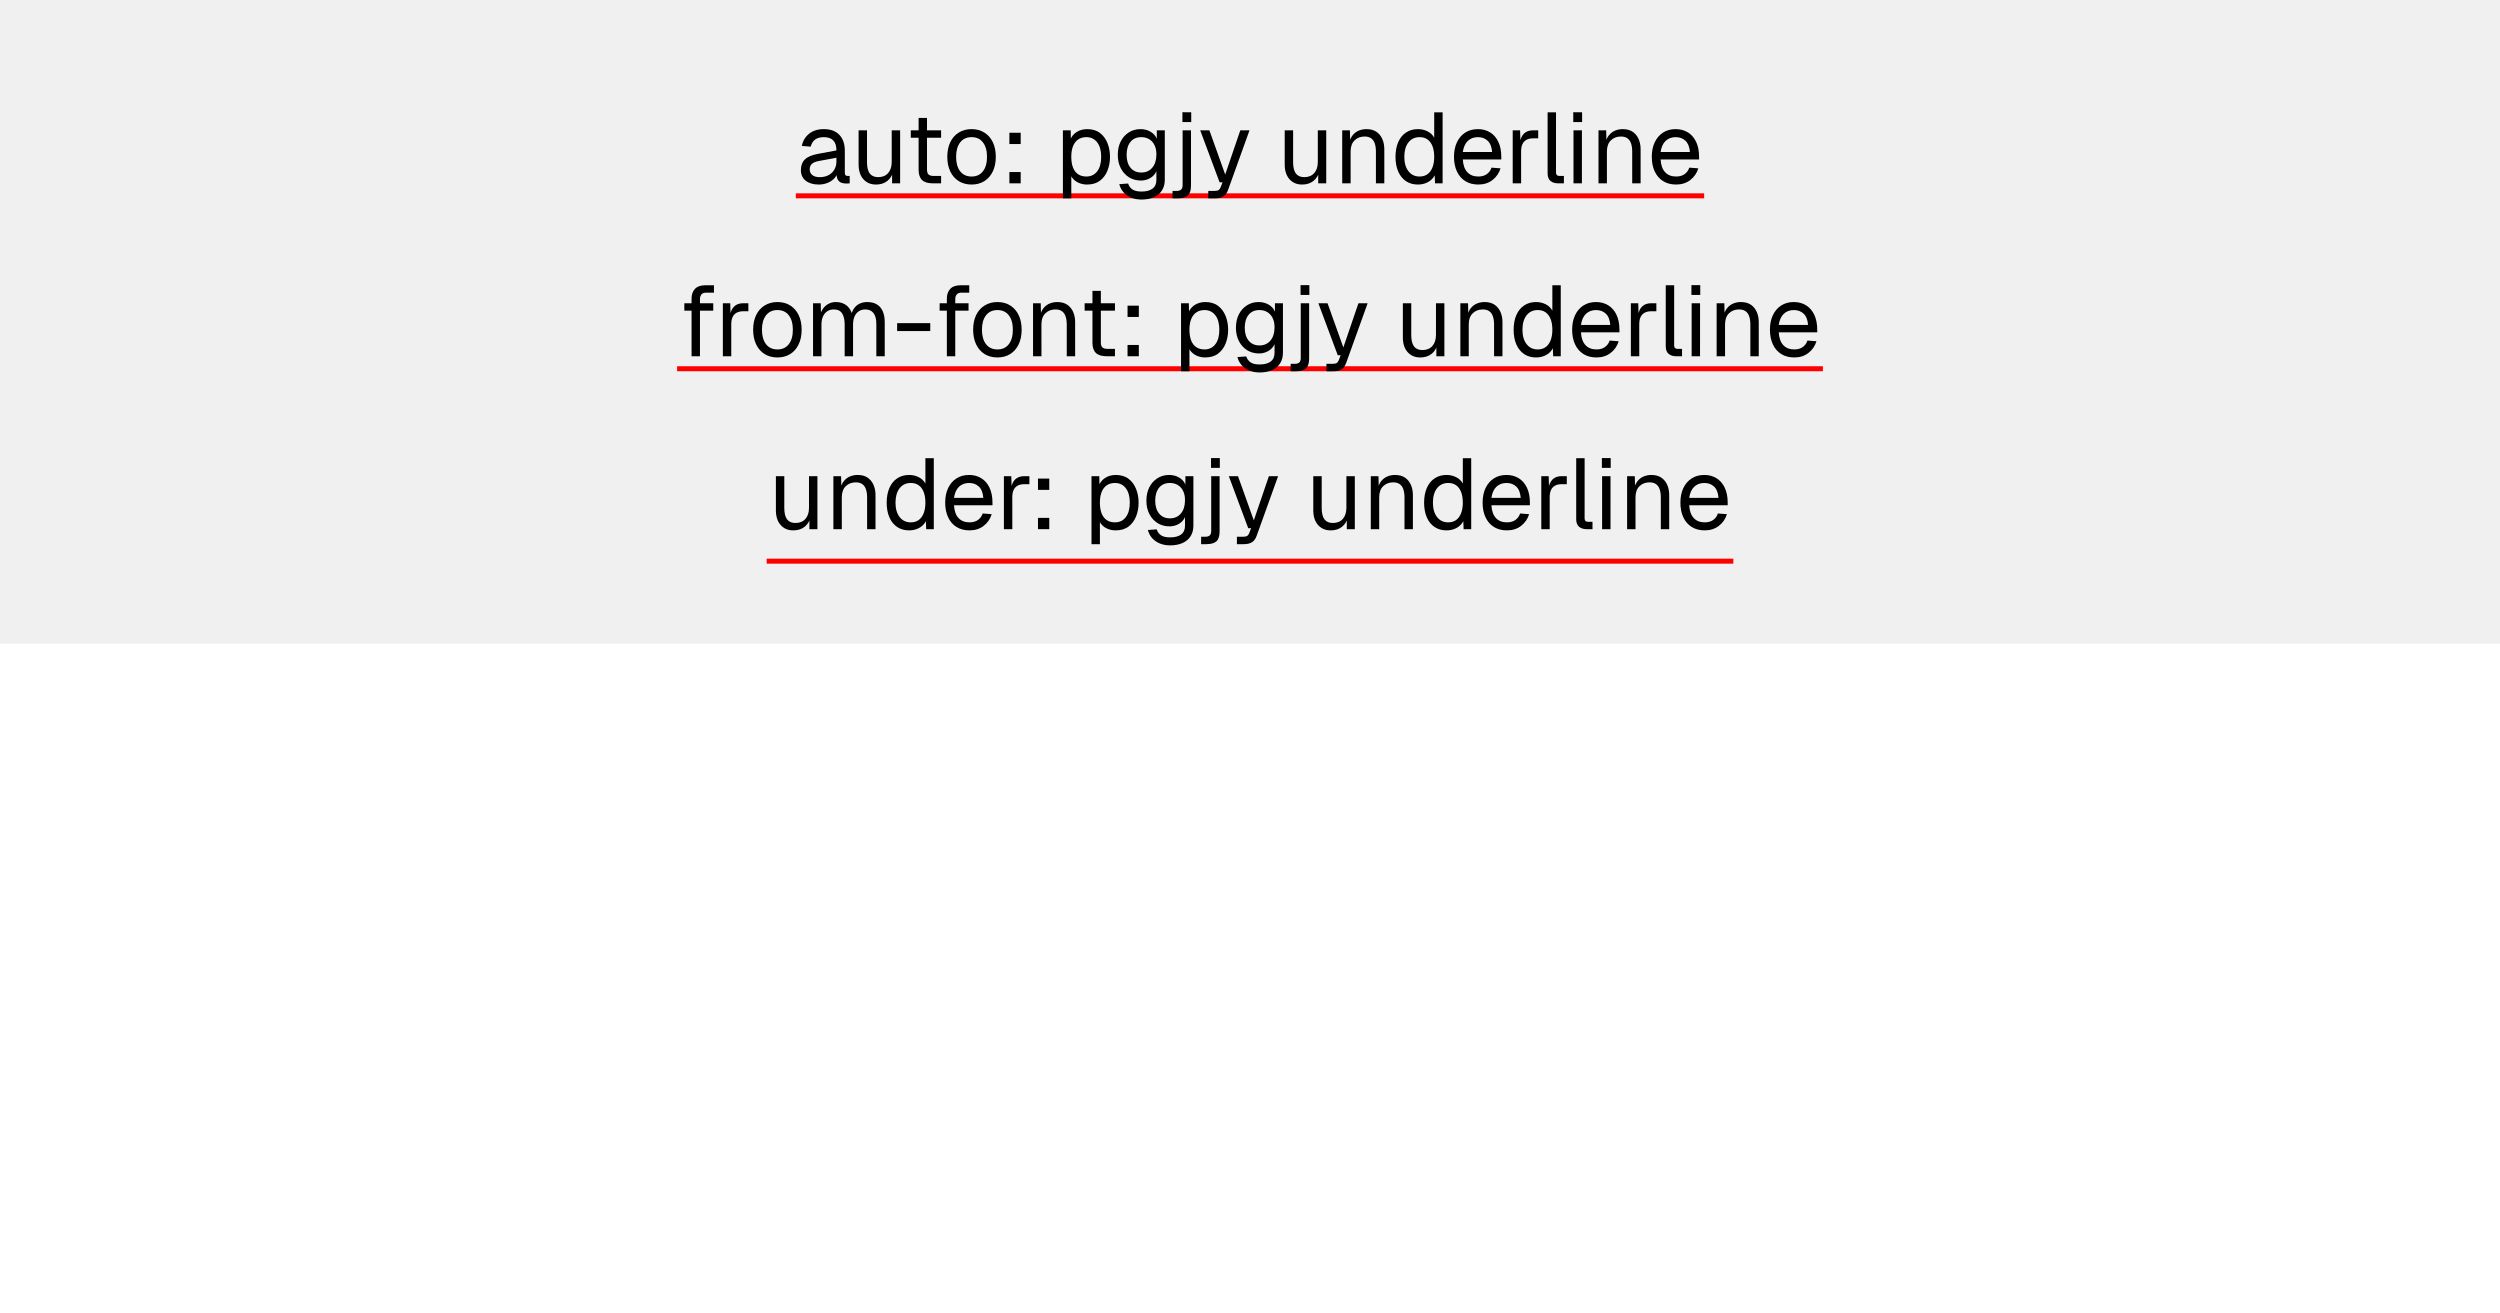
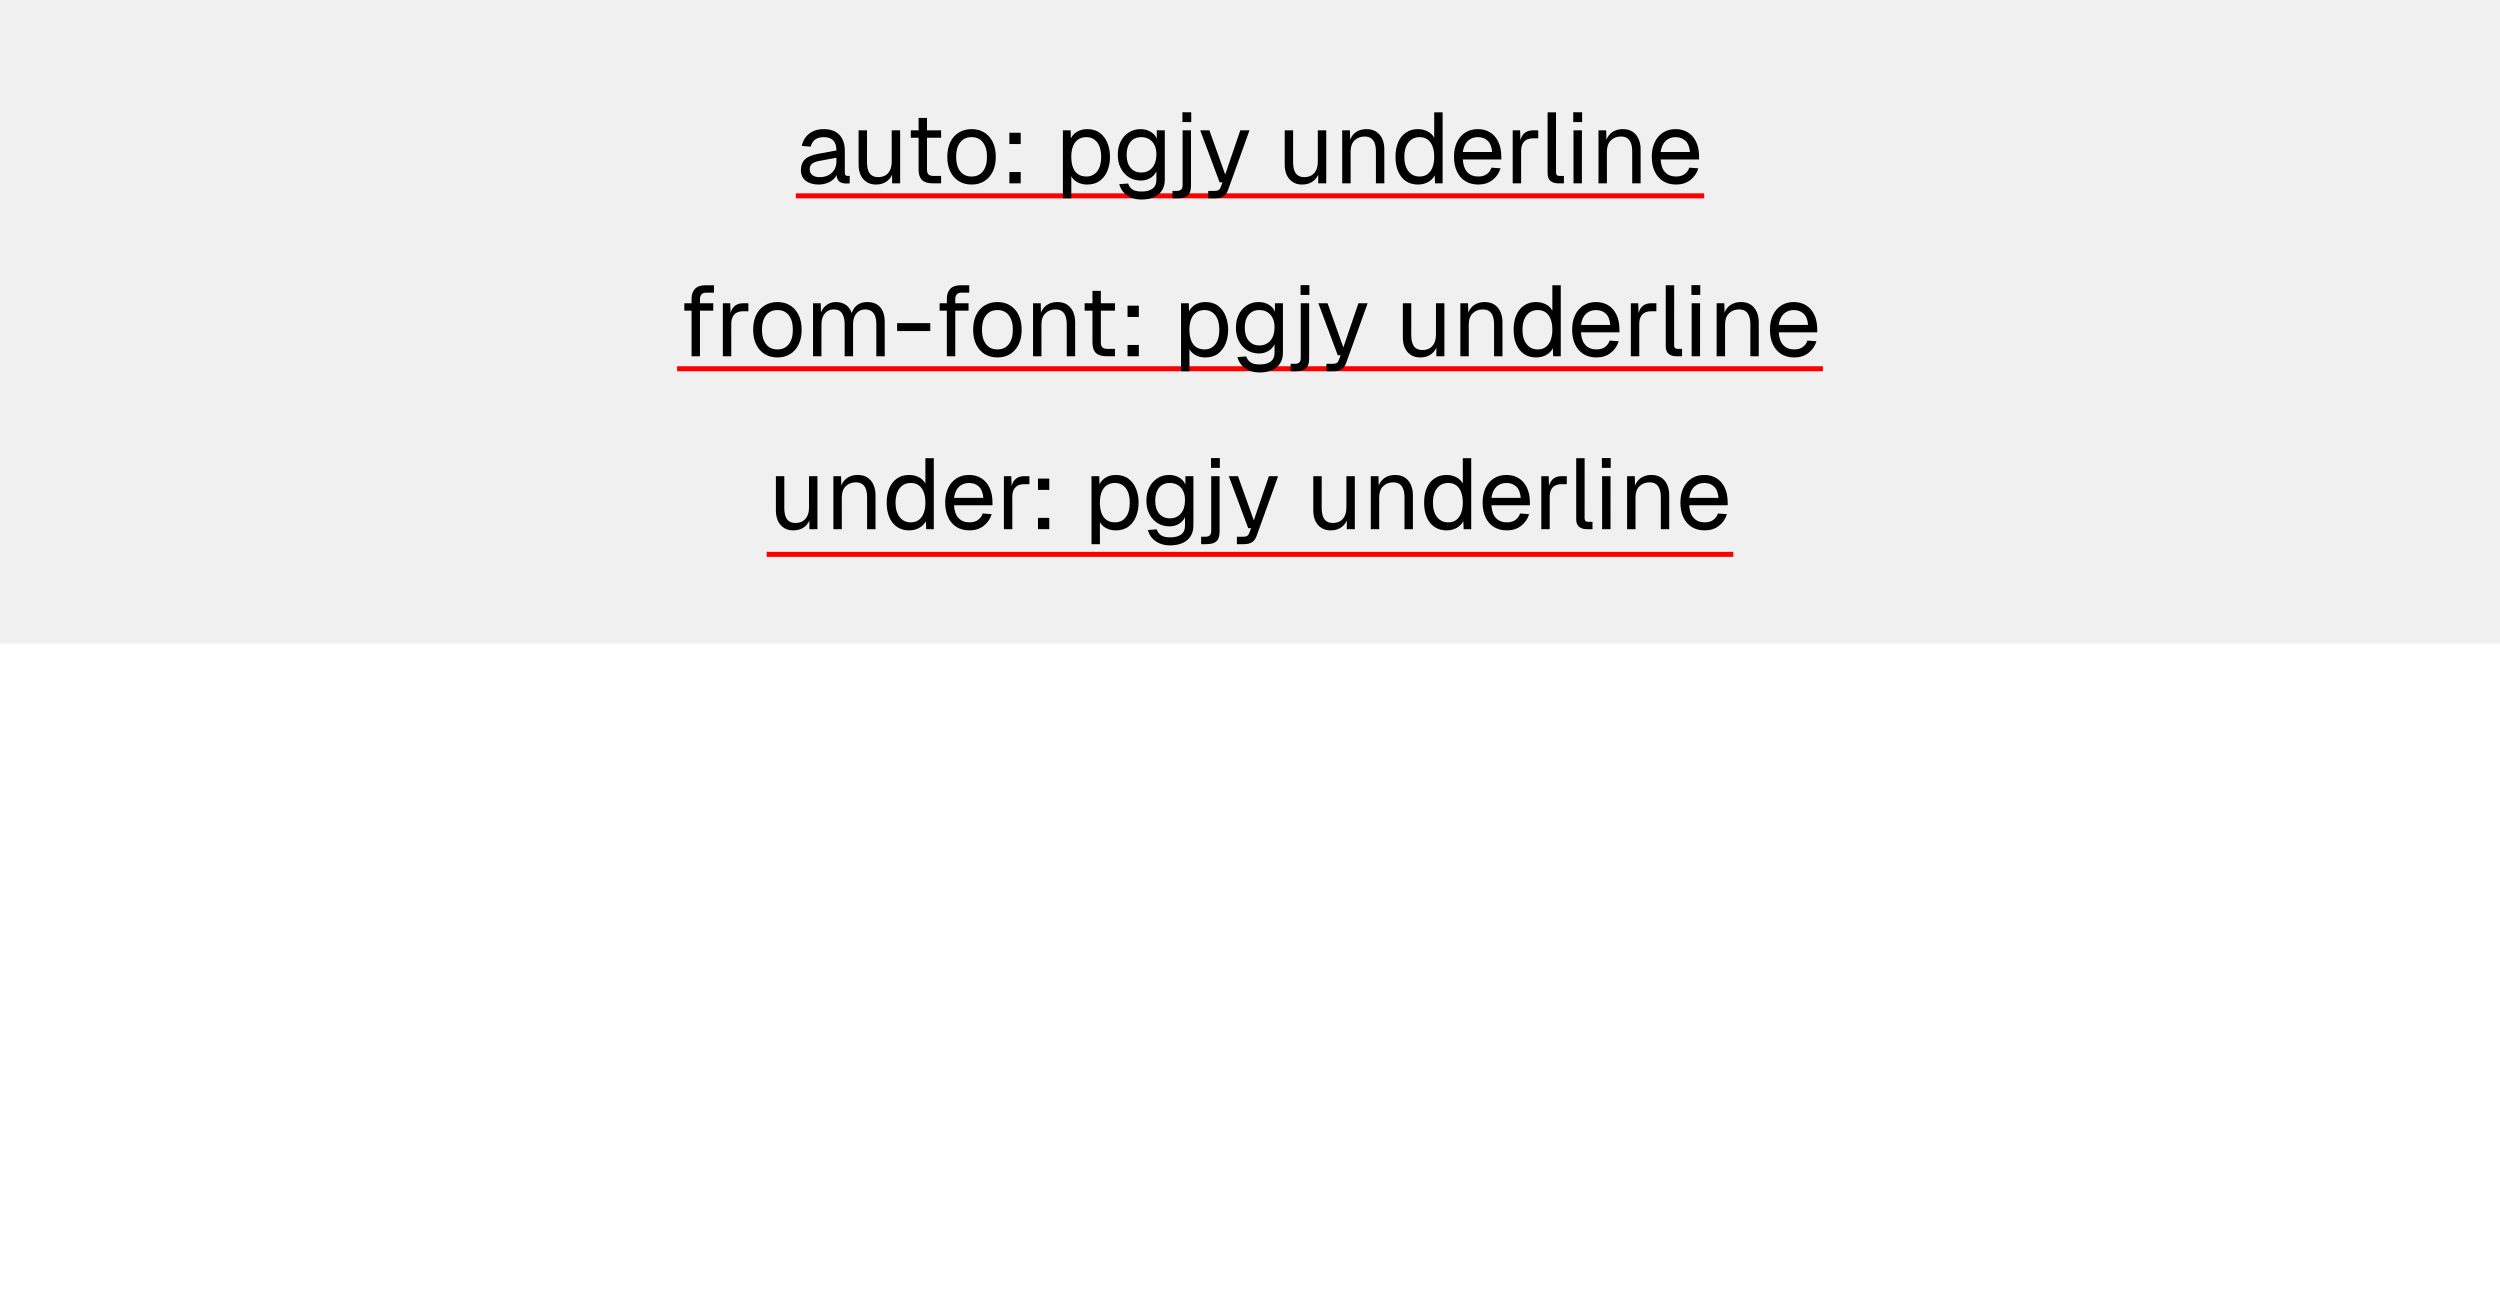
<svg xmlns="http://www.w3.org/2000/svg" width="1200" height="630" viewBox="0 0 1200 630">
  <rect x="0" y="0" width="1200" height="309" fill="#f0f0f0" />
  <g transform="matrix(1 0 0 1 382 92.8)">
    <rect x="0" y="0" width="436" height="2.4" fill="#f00" />
  </g>
  <g fill="#000">
    <use href="#g0" x="382.32" y="88" />
    <use href="#g1" x="408.29" y="88" />
    <use href="#g2" x="434.54" y="88" />
    <use href="#g3" x="452.59" y="88" />
    <use href="#g4" x="480.1" y="88" />
    <use href="#g5" x="506.35" y="88" />
    <use href="#g6" x="534.43" y="88" />
    <use href="#g7" x="563.04" y="88" />
    <use href="#g8" x="575.04" y="88" />
    <use href="#g1" x="612.82" y="88" />
    <use href="#g9" x="640.42" y="88" />
    <use href="#g10" x="667.73" y="88" />
    <use href="#g11" x="695.81" y="88" />
    <use href="#g12" x="722.26" y="88" />
    <use href="#g13" x="739.01" y="88" />
    <use href="#g14" x="751.44" y="88" />
    <use href="#g9" x="763.44" y="88" />
    <use href="#g11" x="790.75" y="88" />
  </g>
  <g transform="matrix(1 0 0 1 325 175.8)">
    <rect x="0" y="0" width="550" height="2.4" fill="#f00" />
  </g>
  <g fill="#000">
    <use href="#g15" x="325.61" y="171" />
    <use href="#g12" x="343.13" y="171" />
    <use href="#g3" x="359.4" y="171" />
    <use href="#g16" x="386.42" y="171" />
    <use href="#g17" x="428.52" y="171" />
    <use href="#g15" x="448.15" y="171" />
    <use href="#g3" x="465" y="171" />
    <use href="#g9" x="492.02" y="171" />
    <use href="#g2" x="517.99" y="171" />
    <use href="#g4" x="536.81" y="171" />
    <use href="#g5" x="563.06" y="171" />
    <use href="#g6" x="591.14" y="171" />
    <use href="#g7" x="619.75" y="171" />
    <use href="#g8" x="631.75" y="171" />
    <use href="#g1" x="669.53" y="171" />
    <use href="#g9" x="697.13" y="171" />
    <use href="#g10" x="724.44" y="171" />
    <use href="#g11" x="752.52" y="171" />
    <use href="#g12" x="778.97" y="171" />
    <use href="#g13" x="795.72" y="171" />
    <use href="#g14" x="808.15" y="171" />
    <use href="#g9" x="820.15" y="171" />
    <use href="#g11" x="847.46" y="171" />
  </g>
-   <g transform="matrix(1 0 0 1 368 268.16)">
+   <g transform="matrix(1 0 0 1 368 264.892)">
    <rect x="0" y="0" width="464" height="2.4" fill="#f00" />
  </g>
  <g fill="#000">
    <use href="#g1" x="368.59" y="254" />
    <use href="#g9" x="396.19" y="254" />
    <use href="#g10" x="423.5" y="254" />
    <use href="#g11" x="451.58" y="254" />
    <use href="#g12" x="478.03" y="254" />
    <use href="#g4" x="493.82" y="254" />
    <use href="#g5" x="520.08" y="254" />
    <use href="#g6" x="548.16" y="254" />
    <use href="#g7" x="576.77" y="254" />
    <use href="#g8" x="588.77" y="254" />
    <use href="#g1" x="626.54" y="254" />
    <use href="#g9" x="654.14" y="254" />
    <use href="#g10" x="681.46" y="254" />
    <use href="#g11" x="709.54" y="254" />
    <use href="#g12" x="735.98" y="254" />
    <use href="#g13" x="752.74" y="254" />
    <use href="#g14" x="765.17" y="254" />
    <use href="#g9" x="777.17" y="254" />
    <use href="#g11" x="804.48" y="254" />
  </g>
  <defs>
    <path id="g0" d="M10.7.58q-3.93 0-6.26-1.83t-2.33-5.09 1.92-5.13 6.1-2.64l9.03-1.69q0-3.22-1.52-4.79-1.51-1.58-4.53-1.58-2.64 0-4.19 1.17-1.53 1.17-2.11 3.39l-4.26-.34q.72-3.6 3.47-5.83 2.76-2.24 7.09-2.24 4.89 0 7.48 2.77 2.6 2.75 2.6 7.61v10.5q0 .87.31 1.23t1.03.36h1v3.55q-.19.05-.62.06-.43.03-.91.03-1.73 0-2.81-.54-1.08-.57-1.57-1.74-.46-1.17-.46-3.09l.47.09q-.33 1.64-1.63 2.97-1.3 1.31-3.22 2.06-1.92.74-4.08.74Zm.39-3.55q2.53 0 4.33-.98 1.81-.99 2.77-2.69.97-1.72.97-3.83v-1.81l-8.27 1.53q-2.59.48-3.58 1.47-.97.98-.97 2.56 0 1.78 1.27 2.77t3.48.98Z" />
    <path id="g1" d="M12.19.58q-3.78 0-6.06-2.56-2.29-2.58-2.29-7.1v-16.36h4.04l-.01 15.27q.01 3.69 1.32 5.45 1.33 1.75 4.06 1.75 3.02 0 4.75-1.94t1.73-5.36v-15.17h4.04v25.44h-3.85v-6.28l.63.33q-.77 3.12-2.94 4.82-2.16 1.71-5.42 1.71Z" />
    <path id="g2" d="M13.16 0q-3.46 0-5.11-1.58-1.66-1.59-1.66-4.95v-24.86h4.03v24.77q0 1.73.77 2.4t2.34.67h3.66v3.55Zm-10.52-21.89v-3.55h14.55v3.55Z" />
    <path id="g3" d="M13.78.58q-3.51 0-6.16-1.63-2.64-1.64-4.07-4.64-1.44-3-1.44-7.03 0-4.08 1.44-7.05t4.07-4.6q2.65-1.65 6.16-1.65t6.11 1.65q2.63 1.62 4.06 4.6 1.44 2.97 1.44 7.05 0 4.03-1.44 7.03t-4.06 4.64q-2.61 1.63-6.11 1.63Zm0-3.85q3.5 0 5.44-2.51 1.95-2.52 1.95-6.94t-1.95-6.94q-1.94-2.51-5.44-2.51-3.51 0-5.48 2.51-1.96 2.52-1.96 6.94t1.96 6.94 5.48 2.51Z" />
    <path id="g4" d="M4.41 0v-5.42h5.42v5.42Zm0-18.86v-5.42h5.42v5.42Z" />
    <path id="g5" d="M3.84 7.2v-32.64h3.74l.11 5.47-.58-.28q.95-2.84 3.19-4.3t5.15-1.47q3.8 0 6.22 1.88t3.6 4.91q1.18 3.01 1.18 6.51t-1.18 6.53q-1.18 3.02-3.6 4.89t-6.22 1.88q-1.97 0-3.67-.67t-2.87-1.88-1.61-2.83l.57-.67.01 12.67Zm11.24-10.47q3.31 0 5.22-2.48 1.92-2.5 1.92-6.97t-1.92-6.95q-1.91-2.5-5.22-2.5-2.22 0-3.83 1.06-1.61 1.05-2.5 3.16-.88 2.11-.88 5.23t.86 5.24q.86 2.11 2.49 3.17 1.64 1.04 3.86 1.04Z" />
    <path id="g6" d="M13.48 7.78q-2.73 0-4.93-.92-2.21-.91-3.71-2.59-1.48-1.68-2.01-3.88l4.23-.3q.57 1.79 2.03 2.82 1.47 1.03 4.39 1.03 3.46 0 5.3-1.39 1.86-1.39 1.86-4.18v-4.14q-.91 2.02-2.92 3.22t-4.52 1.21q-3.22 0-5.75-1.58-2.51-1.6-3.93-4.38t-1.41-6.39q0-3.64 1.39-6.39 1.39-2.76 3.86-4.34 2.48-1.6 5.66-1.6 2.68 0 4.81 1.25t3 3.36v-4.03h3.84v23.71q0 2.98-1.34 5.11t-3.85 3.26q-2.5 1.14-6 1.14Zm-.09-12.97q3.27 0 5.23-2.28 1.97-2.28 2.02-6.22.05-2.62-.84-4.51-.89-1.91-2.55-2.94t-3.86-1.03q-3.36 0-5.2 2.28t-1.85 6.2q0 3.94 1.89 6.22t5.16 2.28Z" />
    <path id="g7" d="M-.23 7.2v-3.56h2.06q1.25 0 2.01-.59t.77-2.19v-26.3h4.03v26.5q0 3.36-1.5 4.75-1.48 1.39-4.94 1.39Zm4.75-36.62v-4.71l4.23.01v4.7Z" />
    <path id="g8" d="M4.94 7.2v-3.56h2.94q1.34 0 1.98-.41.66-.4.98-1.31l.93-2.4h-1.4l-9.31-24.96h4.41l7.59 21.22 7.24-21.22h4.42l-10.31 28.66q-.72 2.06-2.18 3.01-1.43.97-3.98.97Z" />
    <path id="g9" d="M3.84 0v-25.44h3.69l.16 6.49-.49-.44q.49-2.25 1.68-3.72t2.9-2.19 3.67-.72q2.94 0 4.83 1.3t2.83 3.49q.94 2.17.94 4.85v16.38h-4.03v-15.22q0-2.34-.57-3.95-.54-1.61-1.75-2.46-1.18-.84-3.11-.84-2.93 0-4.82 1.86-1.9 1.84-1.9 5.39l.01 15.22Z" />
    <path id="g10" d="M12.86.58q-3.31 0-5.73-1.63t-3.72-4.61-1.3-7.06 1.3-7.05q1.29-2.98 3.72-4.6 2.42-1.65 5.73-1.65 2.55 0 4.66 1.08t3.17 3.05v-12.19h4.03v34.08h-3.64l-.16-3.84q-1.05 2.06-3.22 3.25-2.15 1.17-4.84 1.17Zm.83-3.85q2.25 0 3.81-1.14 1.56-1.15 2.38-3.29.81-2.14.81-5.02 0-2.98-.82-5.09-.81-2.11-2.37-3.24t-3.81-1.12q-3.38 0-5.36 2.51t-1.99 6.94q0 4.36 1.99 6.91t5.36 2.54Z" />
    <path id="g11" d="M13.78.58q-3.61 0-6.23-1.63t-4.03-4.64q-1.41-3-1.41-7.03t1.41-7q1.42-2.98 3.98-4.64 2.58-1.66 6.08-1.66 3.31 0 5.86 1.57 2.54 1.56 3.95 4.54 1.42 2.97 1.42 7.24v1.2h-18.47q.24 4.08 2.18 6.14t5.26 2.06q2.49 0 4.1-1.17t2.23-3.09l4.33.33q-1.02 3.4-3.83 5.59-2.8 2.19-6.83 2.19Zm-7.44-15.61h14.07q-.3-3.69-2.14-5.41-1.85-1.73-4.69-1.73-2.92 0-4.83 1.8-1.89 1.79-2.41 5.34Z" />
    <path id="g12" d="M3.84 0v-25.44h3.55l.19 6.42-.38-.14q.49-3.26 2.08-4.76 1.61-1.52 4.3-1.52h2.5v3.85h-2.46q-1.9 0-3.18.7-1.27.69-1.92 2.06t-.65 3.47l.01 15.36Z" />
    <path id="g13" d="M8.83 0q-2.21 0-3.6-1.14-1.39-1.16-1.39-3.66v-29.28h4.04l-.01 28.94q.01.76.41 1.19.41.4 1.17.4h2.21v3.55Z" />
    <path id="g14" d="M3.84 0v-25.44h4.04l-.01 25.44Zm-.11-29.42v-4.71l4.24.01v4.7Z" />
    <path id="g15" d="M6.34 0v-27.75q0-2.83 1.63-4.58t5.09-1.75h4.03v3.55h-3.75q-1.48 0-2.23.83-.73.81-.73 2.25l-.01 27.45Zm-3.47-21.89.01-3.55h13.87v3.55Z" />
    <path id="g16" d="M3.84 0v-25.44h3.69l.16 6.42-.58-.18q.42-2.11 1.5-3.63 1.09-1.51 2.67-2.34 1.58-.85 3.5-.85 3.31 0 5.39 1.83 2.1 1.82 2.63 5.08l-.77-.05q.39-2.2 1.42-3.72t2.66-2.32q1.64-.82 3.75-.82 2.73 0 4.61 1.13t2.83 3.3q.95 2.15.95 5.22v16.37h-4.03v-15.5q0-3.45-1.35-5.2-1.34-1.77-3.98-1.77-1.76 0-3.09.88-1.32.86-2.03 2.47-.72 1.6-.72 3.9v15.22h-4.03v-15.22q0-3.4-1.21-5.33-1.2-1.92-4.03-1.92-1.78 0-3.11.88-1.31.86-2.06 2.5-.73 1.62-.73 3.87l-.01 15.22Z" />
    <path id="g17" d="M2.11-12.09v-3.8h15.89v3.8Z" />
  </defs>
</svg>
